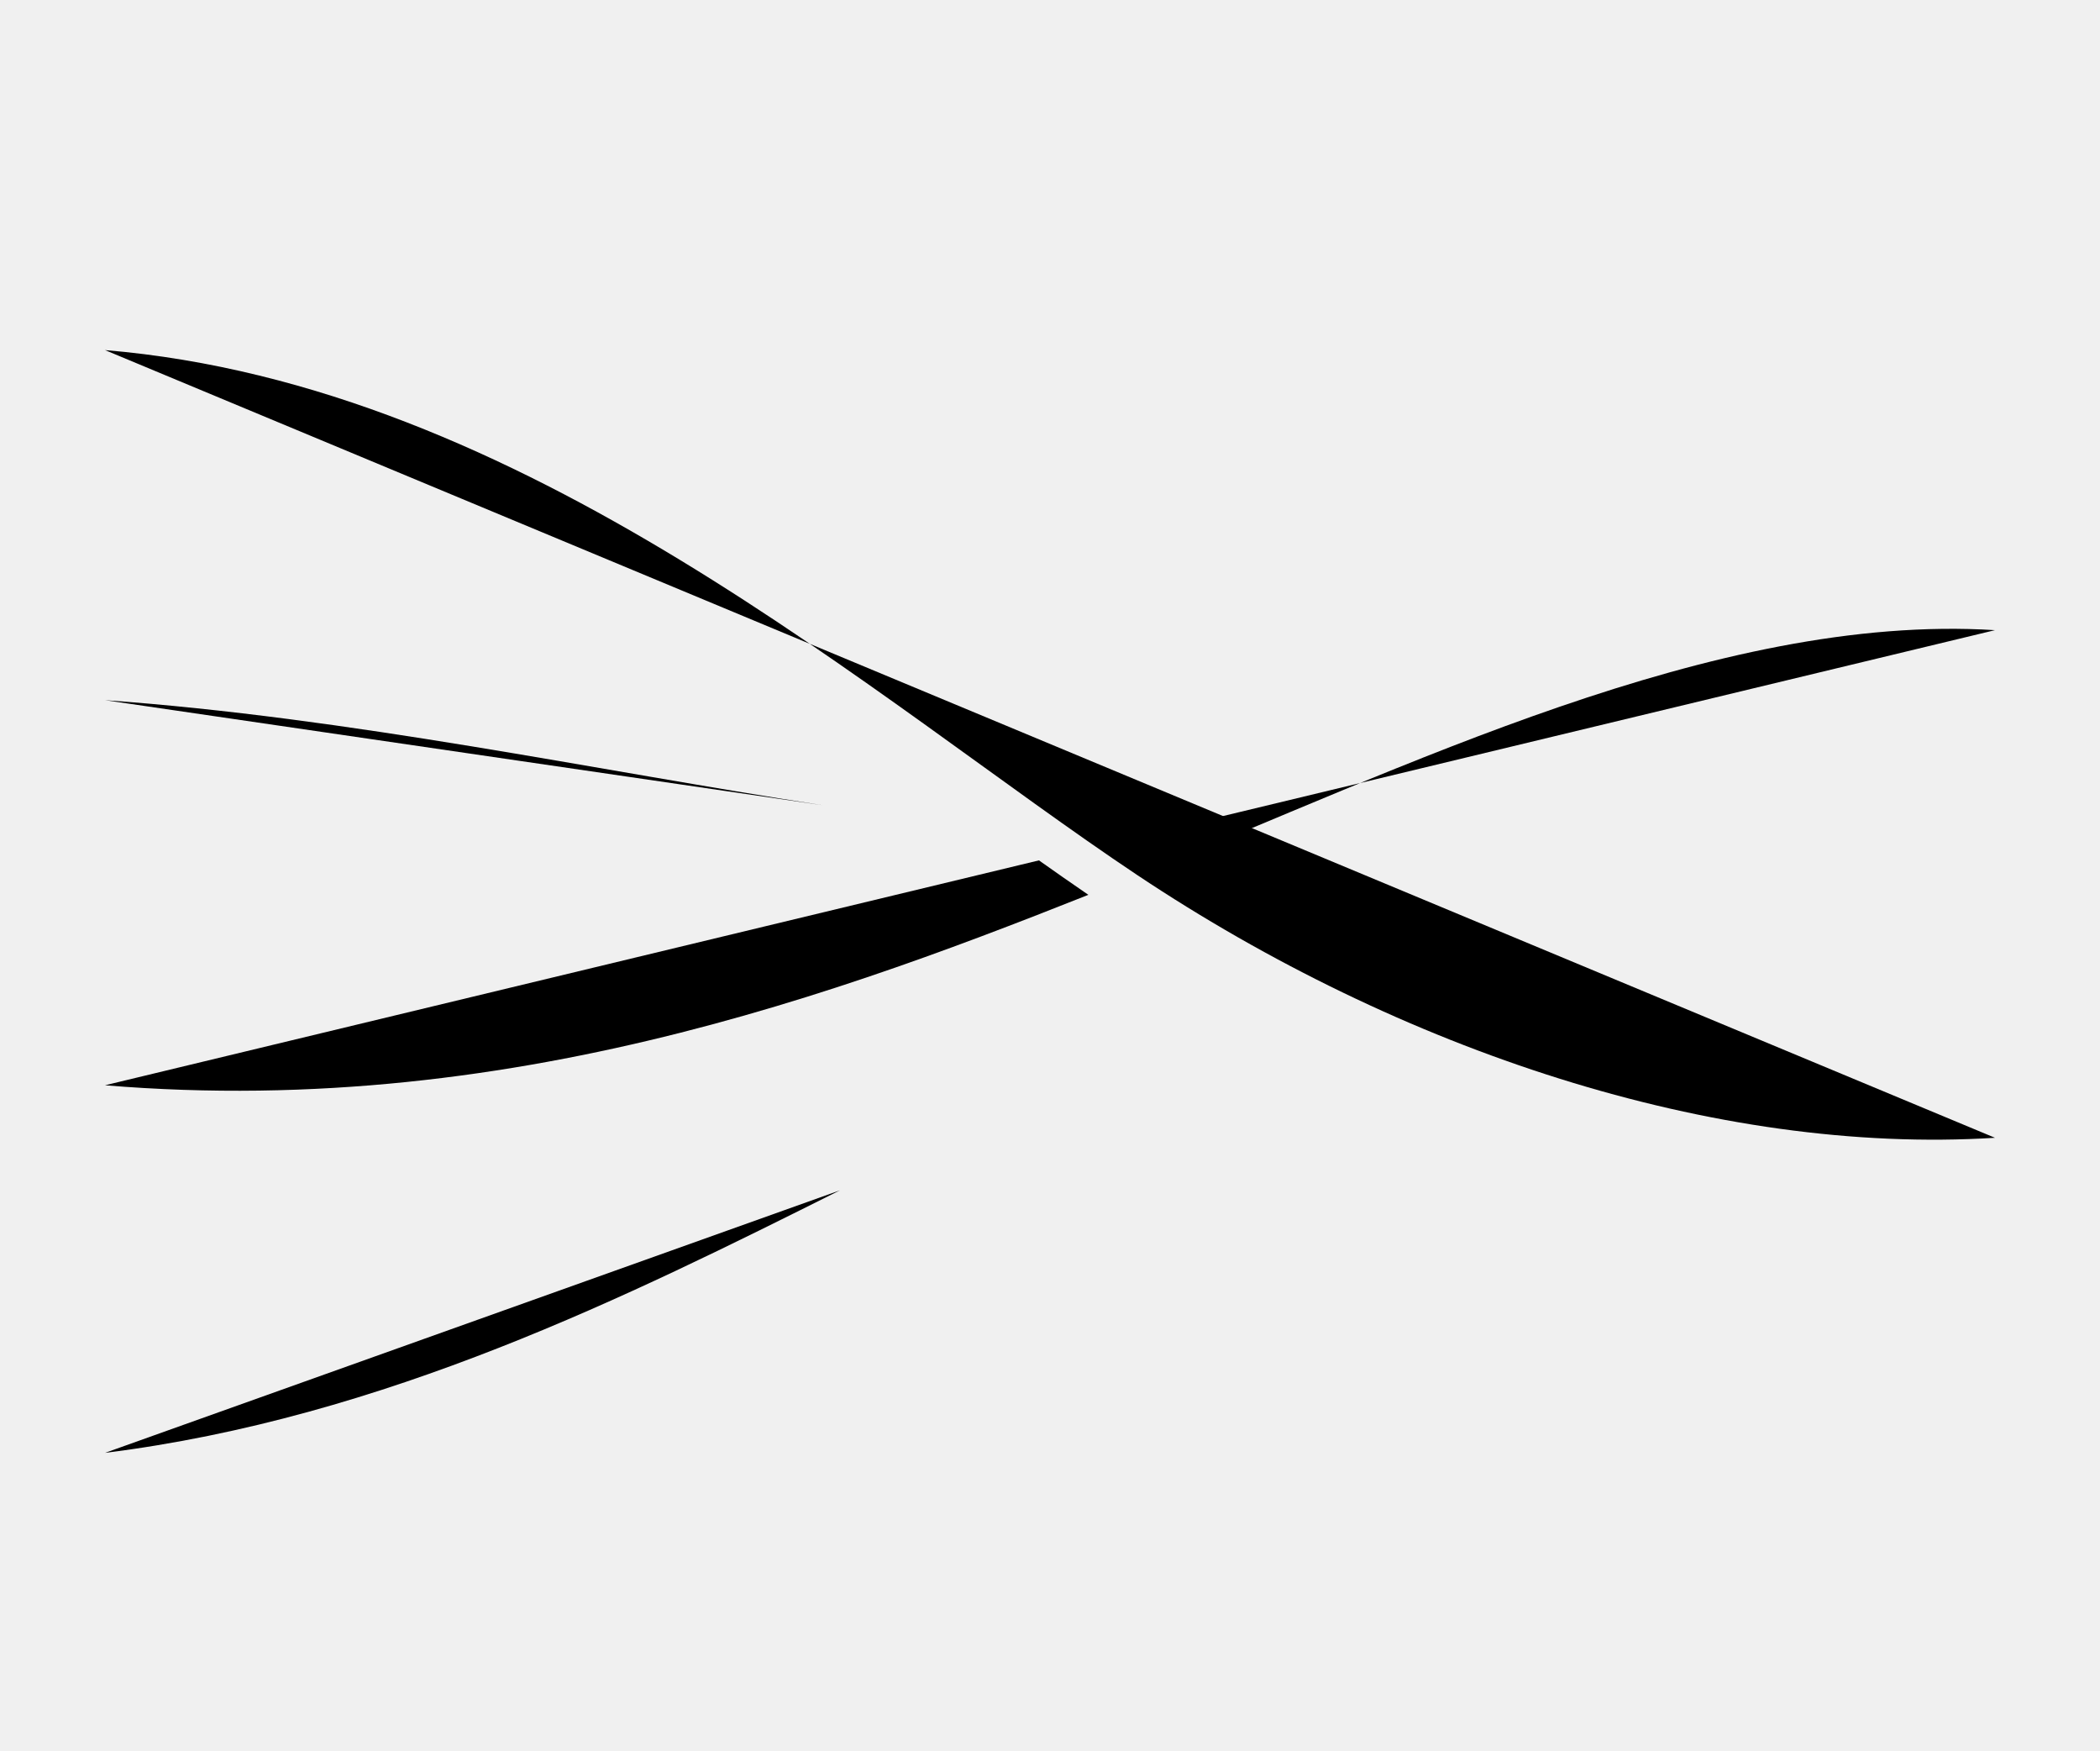
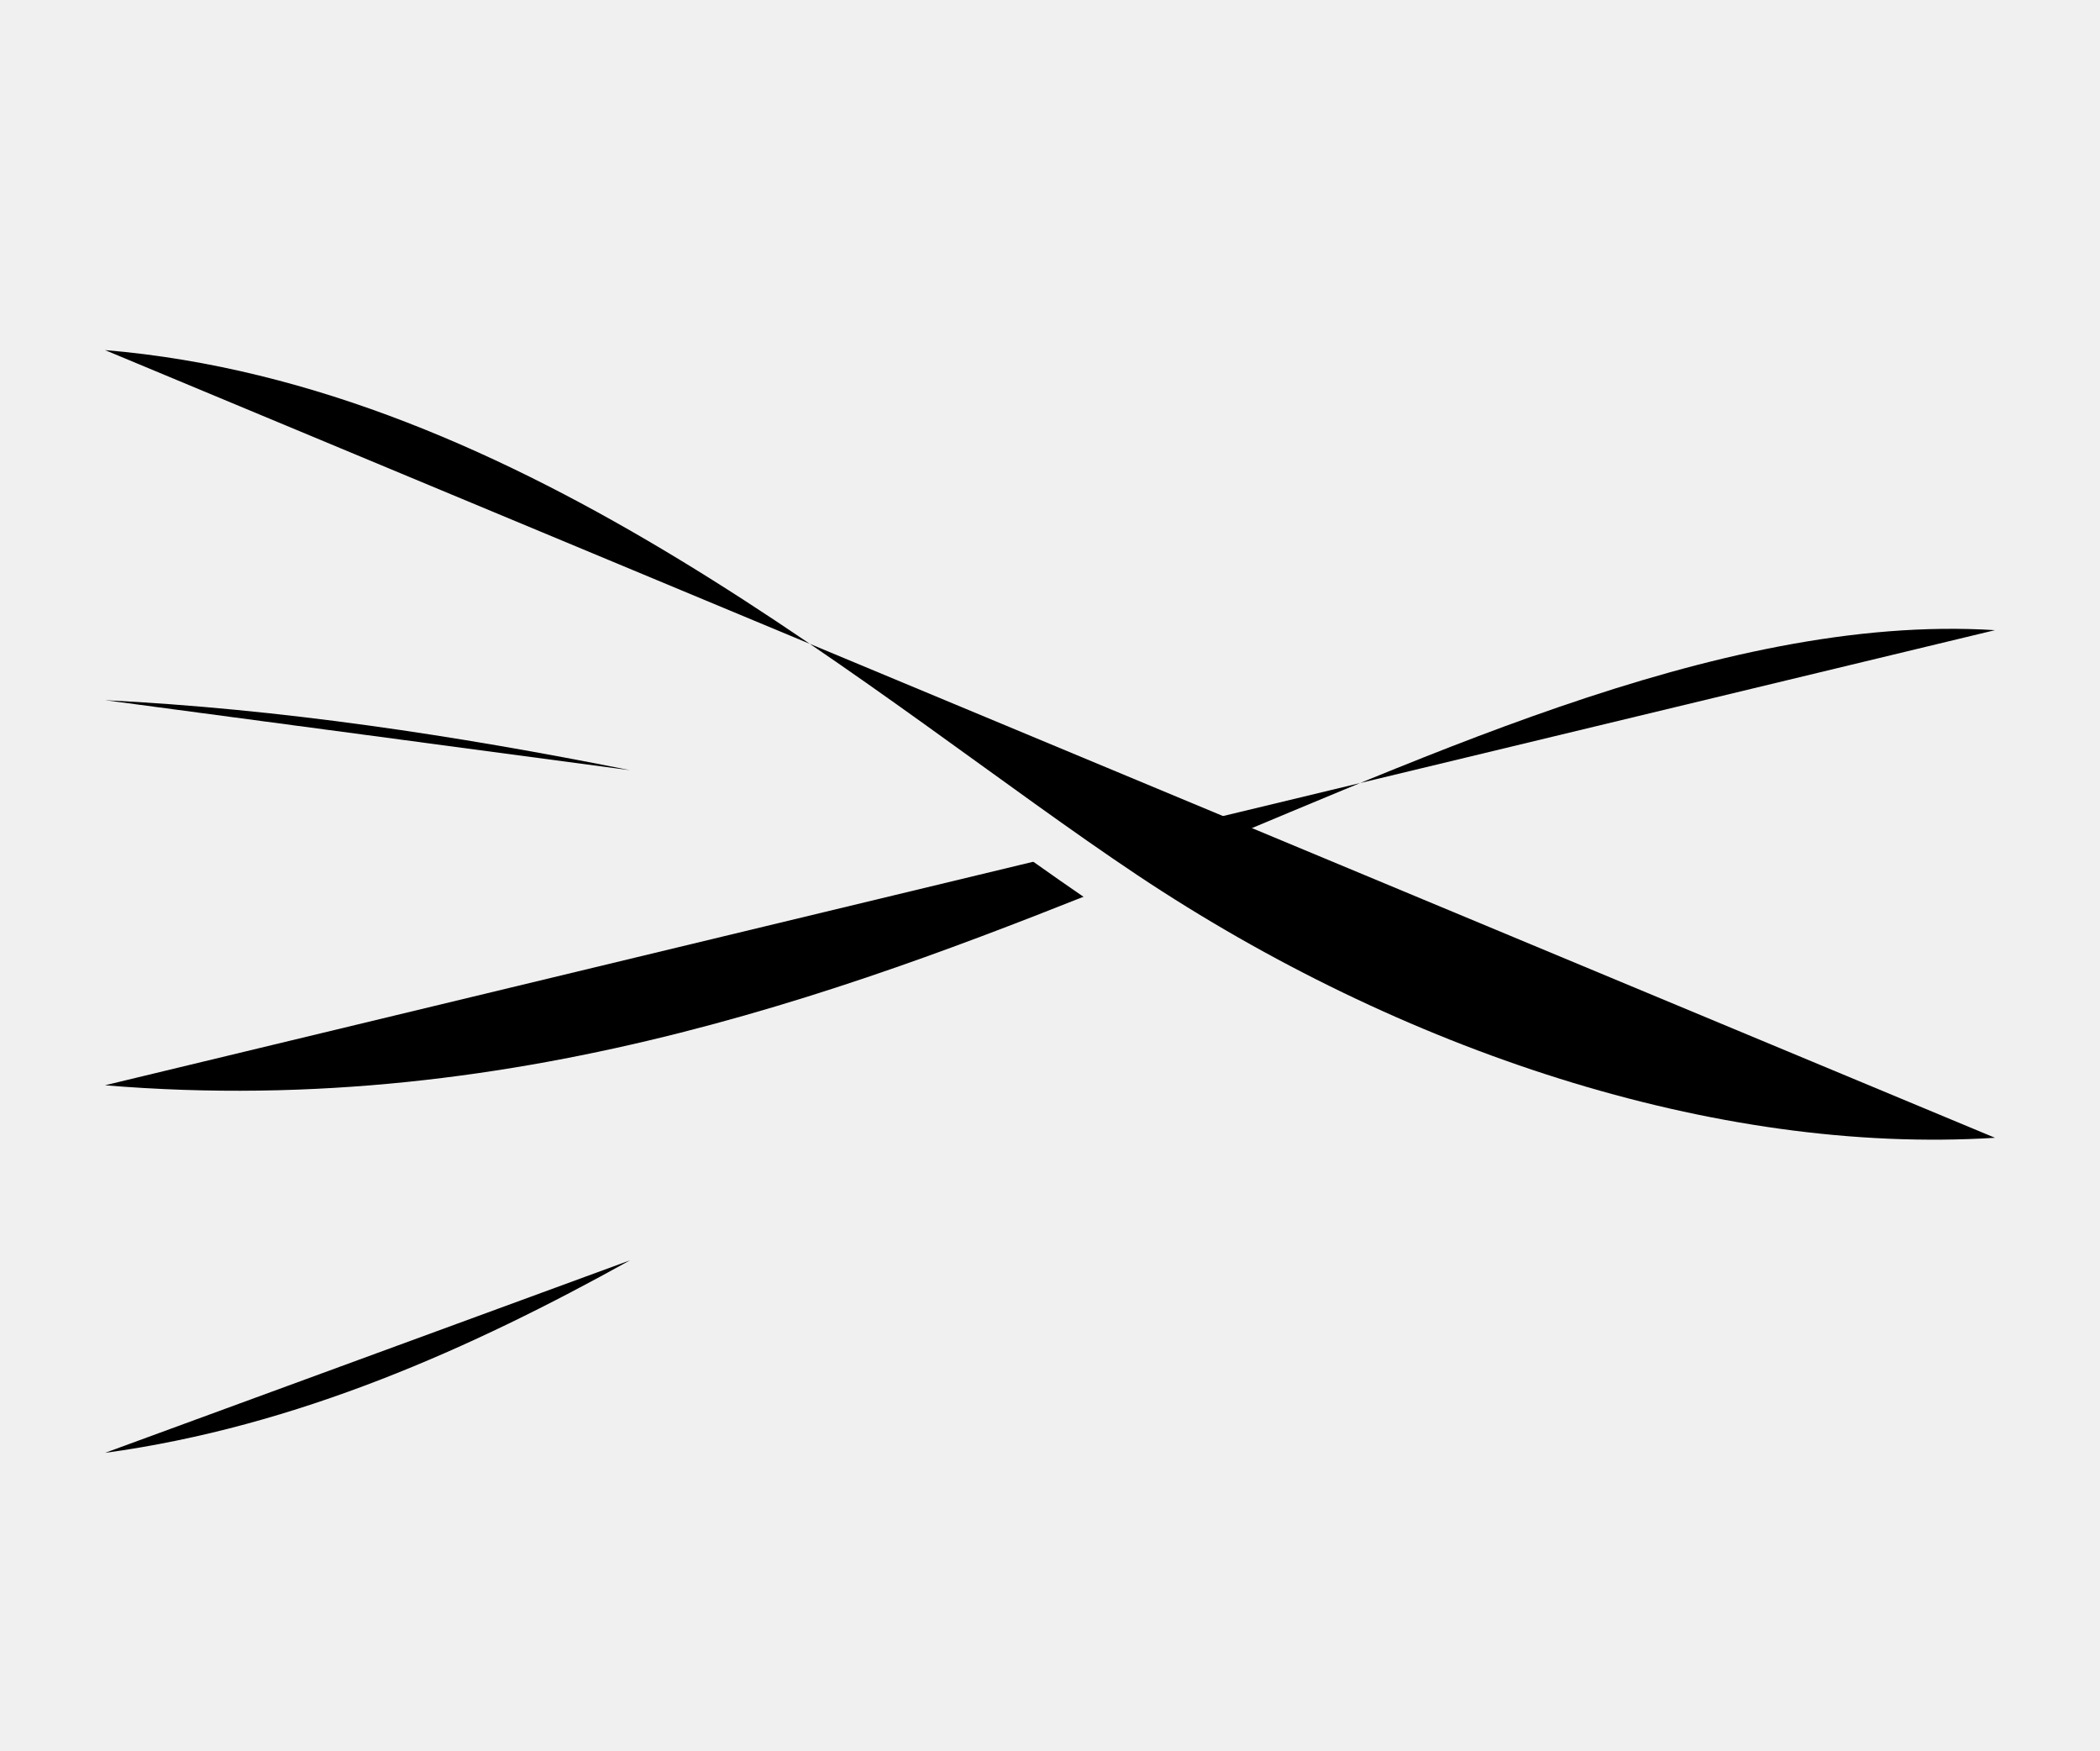
<svg xmlns="http://www.w3.org/2000/svg" aria-hidden="true" class="pp-thread" focusable="false" viewBox="0 0 240 200">
  <defs>
    <mask id="conv-x1" width="240" height="200" x="0" y="0" maskUnits="userSpaceOnUse">
      <path fill="white" d="M0 0h240v200H0z" />
-       <path fill="none" stroke="black" stroke-linecap="butt" stroke-width="10" d="M12 40c48 4 88 40 118 60s66 32 98 30" vector-effect="non-scaling-stroke" />
+       <path fill="none" stroke="black" stroke-linecap="butt" stroke-width="11" d="M12 40c48 4 88 40 118 60s66 32 98 30" vector-effect="non-scaling-stroke" />
    </mask>
  </defs>
-   <path d="M12 80c28 2 56 8 82 12" class="t c-clay" vector-effect="non-scaling-stroke" />
-   <path d="M12 166c32-4 60-18 84-30" class="t c-chartreuse" vector-effect="non-scaling-stroke" />
+   <path d="M12 80c20 1 40 4 60 8" class="t c-clay" vector-effect="non-scaling-stroke" />
+   <path d="M12 166c22-3 42-12 60-22" class="t c-chartreuse" vector-effect="non-scaling-stroke" />
  <path d="M12 124c48 4 88-12 118-24s66-30 98-28" class="t c-aqua" mask="url(#conv-x1)" vector-effect="non-scaling-stroke" />
  <path d="M12 40c48 4 88 40 118 60s66 32 98 30" class="t c-cream" vector-effect="non-scaling-stroke" />
</svg>
